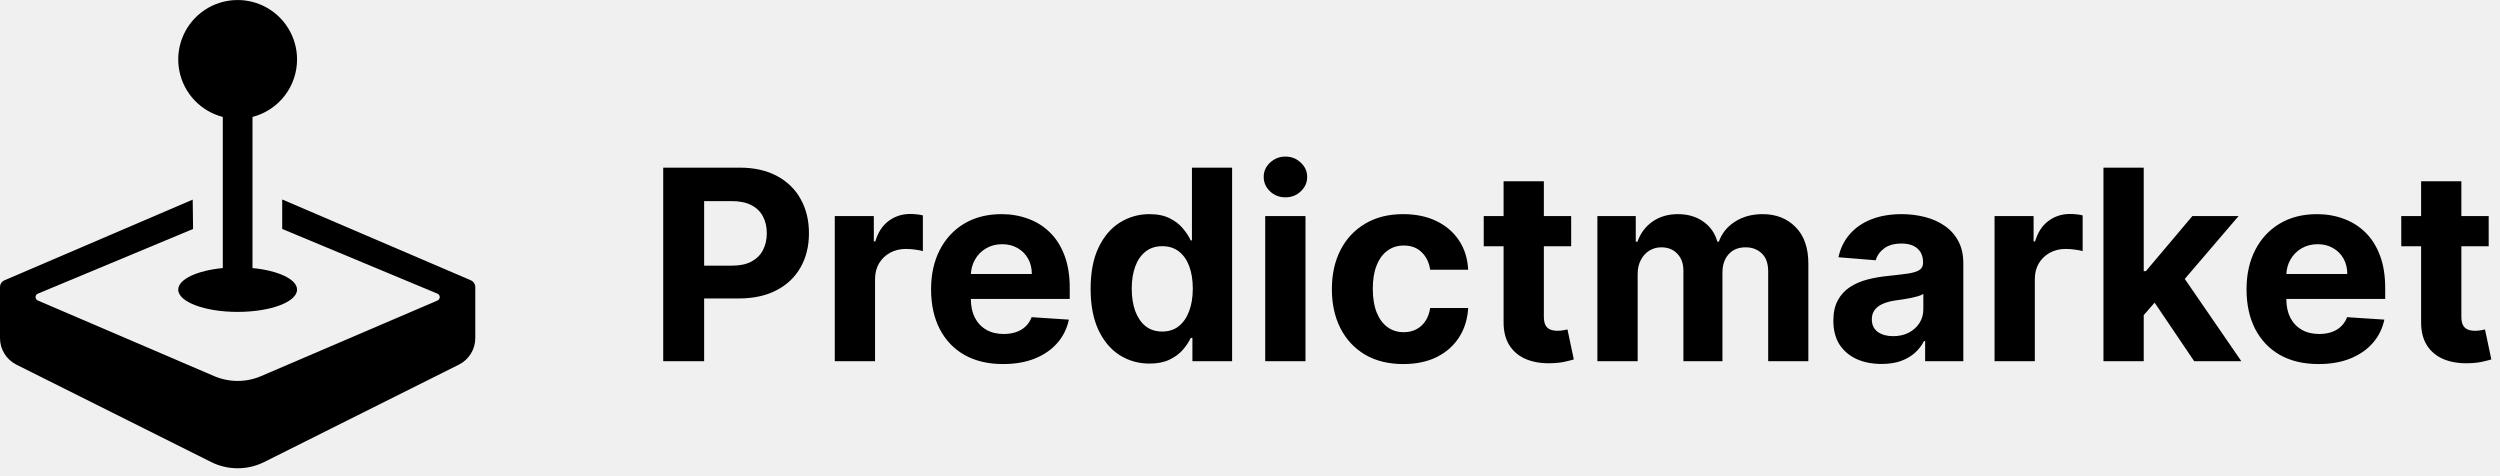
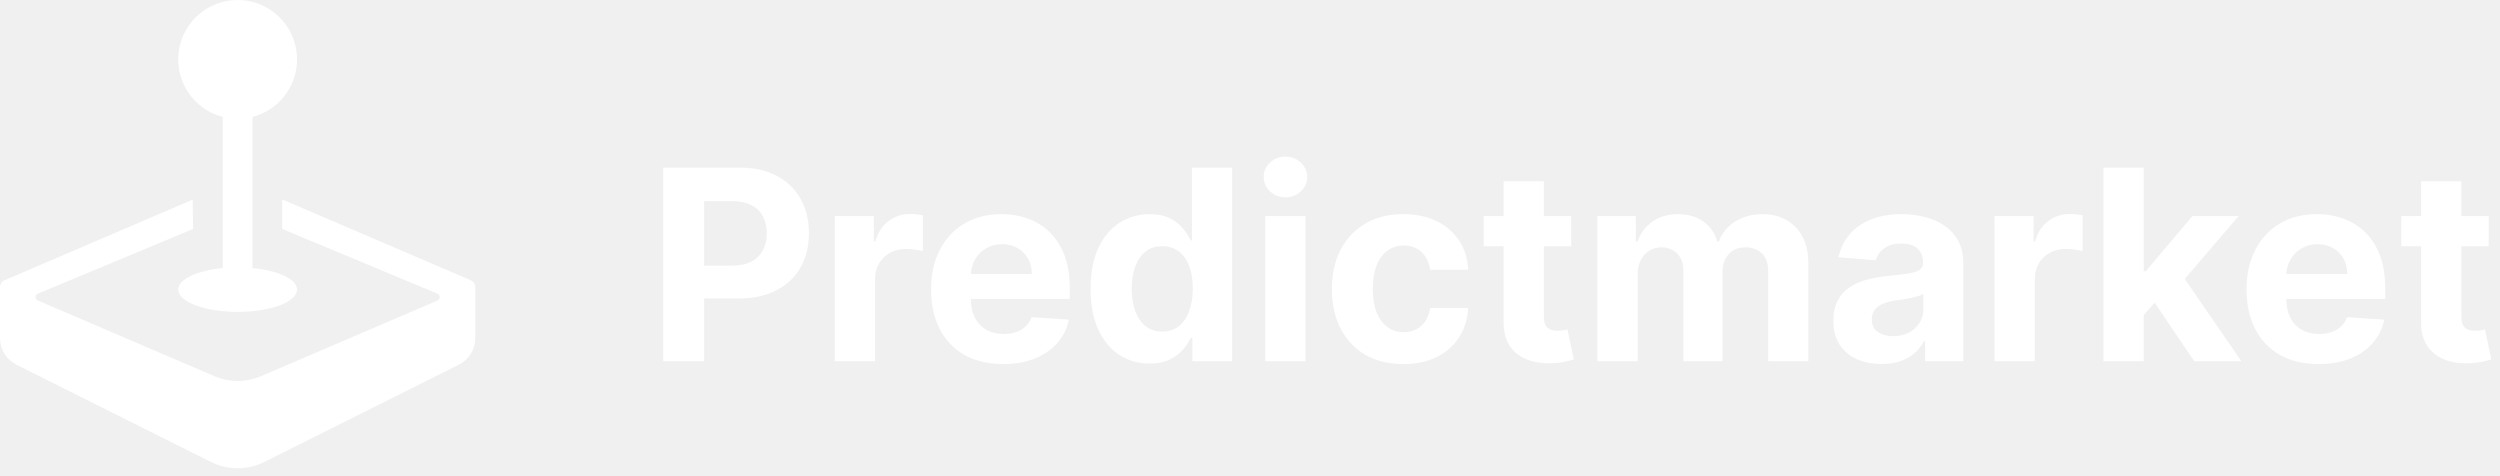
<svg xmlns="http://www.w3.org/2000/svg" width="263" height="50" viewBox="0 0 263 50" fill="none">
  <g clip-path="url(#clip0_0_1)">
-     <path d="M31.25 6.25C31.25 7.636 30.79 8.983 29.942 10.078C29.093 11.174 27.904 11.957 26.562 12.303V28.2C29.259 28.459 31.25 29.378 31.25 30.469C31.25 31.762 28.453 32.812 25 32.812C21.547 32.812 18.75 31.762 18.75 30.469C18.75 29.375 20.741 28.459 23.438 28.2V12.303C22.306 12.011 21.279 11.407 20.473 10.56C19.667 9.714 19.115 8.658 18.879 7.513C18.643 6.368 18.733 5.18 19.138 4.084C19.543 2.988 20.248 2.027 21.172 1.311C22.096 0.595 23.202 0.153 24.365 0.034C25.528 -0.085 26.701 0.125 27.75 0.639C28.8 1.154 29.684 1.952 30.303 2.944C30.922 3.936 31.25 5.081 31.25 6.25Z" fill="black" />
-     <path d="M4.72812e-10 30.203V35.569C0 36.149 0.162 36.718 0.467 37.211C0.773 37.704 1.209 38.103 1.728 38.362L22.206 48.603C23.074 49.037 24.03 49.262 25 49.262C25.97 49.262 26.926 49.037 27.794 48.603L48.272 38.362C48.791 38.103 49.227 37.704 49.533 37.211C49.838 36.718 50 36.149 50 35.569V30.203C50 29.891 49.812 29.609 49.525 29.484L29.688 20.984V24.087L46.022 30.894C46.093 30.924 46.153 30.973 46.195 31.037C46.238 31.101 46.261 31.175 46.261 31.252C46.261 31.329 46.239 31.404 46.197 31.468C46.155 31.532 46.095 31.582 46.025 31.613L27.462 39.569C26.684 39.902 25.847 40.074 25 40.074C24.153 40.074 23.316 39.902 22.538 39.569L3.975 31.613C3.905 31.582 3.845 31.532 3.803 31.468C3.761 31.404 3.739 31.329 3.739 31.252C3.739 31.175 3.762 31.101 3.805 31.037C3.847 30.973 3.908 30.924 3.978 30.894L20.312 24.087L20.272 21L0.475 29.484C0.334 29.544 0.214 29.645 0.129 29.772C0.045 29.9 -5.32748e-06 30.05 4.72812e-10 30.203Z" fill="black" />
+     <path d="M31.25 6.25C31.25 7.636 30.79 8.983 29.942 10.078C29.093 11.174 27.904 11.957 26.562 12.303V28.2C29.259 28.459 31.25 29.378 31.25 30.469C31.25 31.762 28.453 32.812 25 32.812C21.547 32.812 18.75 31.762 18.75 30.469C18.75 29.375 20.741 28.459 23.438 28.2V12.303C22.306 12.011 21.279 11.407 20.473 10.56C19.667 9.714 19.115 8.658 18.879 7.513C18.643 6.368 18.733 5.18 19.138 4.084C19.543 2.988 20.248 2.027 21.172 1.311C22.096 0.595 23.202 0.153 24.365 0.034C25.528 -0.085 26.701 0.125 27.75 0.639C28.8 1.154 29.684 1.952 30.303 2.944C30.922 3.936 31.25 5.081 31.25 6.25Z" fill="white" />
+     <path d="M4.72812e-10 30.203V35.569C0 36.149 0.162 36.718 0.467 37.211C0.773 37.704 1.209 38.103 1.728 38.362L22.206 48.603C23.074 49.037 24.03 49.262 25 49.262C25.97 49.262 26.926 49.037 27.794 48.603L48.272 38.362C48.791 38.103 49.227 37.704 49.533 37.211C49.838 36.718 50 36.149 50 35.569V30.203C50 29.891 49.812 29.609 49.525 29.484L29.688 20.984V24.087L46.022 30.894C46.093 30.924 46.153 30.973 46.195 31.037C46.238 31.101 46.261 31.175 46.261 31.252C46.261 31.329 46.239 31.404 46.197 31.468C46.155 31.532 46.095 31.582 46.025 31.613L27.462 39.569C26.684 39.902 25.847 40.074 25 40.074C24.153 40.074 23.316 39.902 22.538 39.569L3.975 31.613C3.905 31.582 3.845 31.532 3.803 31.468C3.761 31.404 3.739 31.329 3.739 31.252C3.739 31.175 3.762 31.101 3.805 31.037C3.847 30.973 3.908 30.924 3.978 30.894L20.312 24.087L20.272 21L0.475 29.484C0.334 29.544 0.214 29.645 0.129 29.772C0.045 29.9 -5.32748e-06 30.05 4.72812e-10 30.203Z" fill="white" />
  </g>
-   <path d="M69.77 38V17.636H77.804C79.349 17.636 80.664 17.931 81.751 18.521C82.838 19.105 83.667 19.917 84.237 20.957C84.814 21.991 85.102 23.185 85.102 24.537C85.102 25.889 84.811 27.082 84.227 28.116C83.644 29.151 82.799 29.956 81.692 30.533C80.591 31.109 79.259 31.398 77.695 31.398H72.574V27.947H76.999C77.827 27.947 78.51 27.805 79.047 27.52C79.59 27.228 79.995 26.827 80.26 26.317C80.532 25.8 80.668 25.206 80.668 24.537C80.668 23.861 80.532 23.271 80.26 22.767C79.995 22.257 79.59 21.862 79.047 21.584C78.503 21.299 77.814 21.156 76.979 21.156H74.075V38H69.77ZM87.819 38V22.727H91.926V25.392H92.085C92.363 24.444 92.831 23.728 93.487 23.244C94.143 22.754 94.899 22.509 95.754 22.509C95.966 22.509 96.195 22.522 96.44 22.548C96.685 22.575 96.901 22.611 97.086 22.658V26.416C96.887 26.357 96.612 26.303 96.261 26.257C95.91 26.211 95.588 26.188 95.296 26.188C94.673 26.188 94.117 26.323 93.626 26.595C93.142 26.86 92.758 27.232 92.473 27.709C92.194 28.186 92.055 28.736 92.055 29.359V38H87.819ZM105.526 38.298C103.955 38.298 102.602 37.98 101.469 37.344C100.342 36.701 99.474 35.793 98.864 34.619C98.254 33.439 97.949 32.044 97.949 30.433C97.949 28.862 98.254 27.483 98.864 26.297C99.474 25.11 100.332 24.186 101.439 23.523C102.553 22.86 103.858 22.528 105.357 22.528C106.364 22.528 107.302 22.691 108.17 23.016C109.045 23.334 109.808 23.814 110.457 24.457C111.114 25.1 111.624 25.909 111.989 26.884C112.353 27.851 112.536 28.985 112.536 30.284V31.447H99.639V28.822H108.548C108.548 28.213 108.416 27.672 108.151 27.202C107.885 26.731 107.518 26.363 107.047 26.098C106.583 25.826 106.043 25.69 105.426 25.69C104.783 25.69 104.213 25.84 103.716 26.138C103.225 26.43 102.841 26.824 102.562 27.321C102.284 27.812 102.142 28.358 102.135 28.962V31.457C102.135 32.213 102.274 32.866 102.553 33.416C102.838 33.966 103.239 34.391 103.756 34.689C104.273 34.987 104.886 35.136 105.595 35.136C106.066 35.136 106.497 35.07 106.888 34.938C107.279 34.805 107.614 34.606 107.892 34.341C108.17 34.076 108.383 33.751 108.528 33.367L112.446 33.625C112.247 34.566 111.839 35.388 111.223 36.091C110.613 36.787 109.824 37.331 108.857 37.722C107.895 38.106 106.785 38.298 105.526 38.298ZM120.928 38.249C119.768 38.249 118.717 37.95 117.776 37.354C116.841 36.751 116.098 35.865 115.548 34.699C115.005 33.526 114.733 32.087 114.733 30.384C114.733 28.634 115.015 27.178 115.578 26.018C116.142 24.852 116.891 23.98 117.825 23.403C118.767 22.82 119.797 22.528 120.918 22.528C121.773 22.528 122.485 22.674 123.055 22.966C123.632 23.251 124.096 23.609 124.447 24.04C124.805 24.464 125.077 24.882 125.263 25.293H125.392V17.636H129.618V38H125.442V35.554H125.263C125.064 35.978 124.782 36.399 124.418 36.817C124.06 37.228 123.592 37.569 123.016 37.841C122.446 38.113 121.75 38.249 120.928 38.249ZM122.27 34.878C122.953 34.878 123.529 34.692 124 34.321C124.477 33.943 124.842 33.416 125.094 32.74C125.352 32.064 125.482 31.272 125.482 30.364C125.482 29.456 125.356 28.667 125.104 27.997C124.852 27.328 124.487 26.811 124.01 26.446C123.533 26.081 122.953 25.899 122.27 25.899C121.574 25.899 120.987 26.088 120.51 26.466C120.033 26.844 119.671 27.367 119.426 28.037C119.181 28.706 119.058 29.482 119.058 30.364C119.058 31.252 119.181 32.037 119.426 32.72C119.678 33.396 120.039 33.927 120.51 34.311C120.987 34.689 121.574 34.878 122.27 34.878ZM133.1 38V22.727H137.336V38H133.1ZM135.228 20.759C134.599 20.759 134.058 20.55 133.608 20.132C133.163 19.708 132.941 19.201 132.941 18.611C132.941 18.027 133.163 17.527 133.608 17.109C134.058 16.685 134.599 16.473 135.228 16.473C135.858 16.473 136.395 16.685 136.839 17.109C137.29 17.527 137.515 18.027 137.515 18.611C137.515 19.201 137.29 19.708 136.839 20.132C136.395 20.55 135.858 20.759 135.228 20.759ZM147.63 38.298C146.066 38.298 144.72 37.967 143.593 37.304C142.473 36.635 141.611 35.706 141.008 34.52C140.411 33.333 140.113 31.968 140.113 30.423C140.113 28.859 140.415 27.487 141.018 26.307C141.628 25.12 142.493 24.195 143.613 23.533C144.733 22.863 146.066 22.528 147.61 22.528C148.942 22.528 150.109 22.77 151.11 23.254C152.111 23.738 152.903 24.418 153.487 25.293C154.07 26.168 154.391 27.195 154.451 28.375H150.454C150.341 27.613 150.043 27 149.559 26.535C149.082 26.065 148.455 25.829 147.68 25.829C147.023 25.829 146.45 26.009 145.96 26.366C145.476 26.718 145.098 27.232 144.826 27.908C144.554 28.584 144.418 29.402 144.418 30.364C144.418 31.338 144.551 32.167 144.816 32.849C145.088 33.532 145.469 34.053 145.96 34.41C146.45 34.769 147.023 34.947 147.68 34.947C148.164 34.947 148.598 34.848 148.982 34.649C149.373 34.45 149.695 34.162 149.947 33.784C150.205 33.4 150.374 32.939 150.454 32.402H154.451C154.385 33.569 154.067 34.596 153.496 35.484C152.933 36.366 152.154 37.055 151.16 37.553C150.165 38.05 148.989 38.298 147.63 38.298ZM165.287 22.727V25.909H156.089V22.727H165.287ZM158.177 19.068H162.413V33.307C162.413 33.698 162.473 34.003 162.592 34.222C162.711 34.434 162.877 34.583 163.089 34.669C163.308 34.755 163.56 34.798 163.845 34.798C164.044 34.798 164.243 34.782 164.441 34.749C164.64 34.709 164.793 34.679 164.899 34.659L165.565 37.811C165.353 37.877 165.055 37.954 164.67 38.04C164.286 38.133 163.818 38.189 163.268 38.209C162.247 38.249 161.352 38.113 160.583 37.801C159.821 37.49 159.228 37.006 158.804 36.349C158.379 35.693 158.171 34.865 158.177 33.864V19.068ZM168.046 38V22.727H172.083V25.422H172.262C172.58 24.527 173.11 23.821 173.853 23.304C174.595 22.787 175.483 22.528 176.517 22.528C177.565 22.528 178.456 22.79 179.192 23.314C179.928 23.831 180.418 24.534 180.664 25.422H180.823C181.134 24.547 181.698 23.848 182.513 23.324C183.335 22.794 184.306 22.528 185.426 22.528C186.852 22.528 188.008 22.983 188.897 23.891C189.792 24.792 190.239 26.072 190.239 27.729V38H186.013V28.564C186.013 27.715 185.788 27.079 185.337 26.655C184.886 26.231 184.323 26.018 183.647 26.018C182.878 26.018 182.278 26.264 181.847 26.754C181.416 27.238 181.201 27.878 181.201 28.673V38H177.094V28.474C177.094 27.725 176.879 27.129 176.448 26.685C176.024 26.241 175.463 26.018 174.767 26.018C174.297 26.018 173.873 26.138 173.495 26.376C173.123 26.608 172.828 26.937 172.61 27.361C172.391 27.778 172.282 28.269 172.282 28.832V38H168.046ZM197.94 38.288C196.966 38.288 196.097 38.119 195.335 37.781C194.573 37.437 193.969 36.929 193.525 36.26C193.088 35.584 192.869 34.742 192.869 33.734C192.869 32.886 193.025 32.173 193.336 31.597C193.648 31.02 194.072 30.556 194.609 30.204C195.146 29.853 195.756 29.588 196.439 29.409C197.128 29.23 197.85 29.104 198.606 29.031C199.494 28.938 200.21 28.852 200.754 28.773C201.297 28.687 201.692 28.561 201.937 28.395C202.182 28.229 202.305 27.984 202.305 27.659V27.599C202.305 26.97 202.106 26.483 201.708 26.138C201.317 25.793 200.761 25.621 200.038 25.621C199.276 25.621 198.669 25.79 198.218 26.128C197.768 26.459 197.469 26.877 197.324 27.381L193.406 27.062C193.605 26.134 193.996 25.332 194.579 24.656C195.163 23.974 195.915 23.45 196.836 23.085C197.764 22.714 198.838 22.528 200.058 22.528C200.906 22.528 201.718 22.628 202.494 22.827C203.276 23.026 203.969 23.334 204.572 23.751C205.182 24.169 205.663 24.706 206.014 25.362C206.365 26.012 206.541 26.791 206.541 27.699V38H202.524V35.882H202.404C202.159 36.359 201.831 36.78 201.42 37.145C201.009 37.503 200.515 37.785 199.939 37.99C199.362 38.189 198.696 38.288 197.94 38.288ZM199.153 35.365C199.776 35.365 200.326 35.242 200.804 34.997C201.281 34.745 201.655 34.407 201.927 33.983C202.199 33.559 202.335 33.078 202.335 32.541V30.921C202.202 31.007 202.02 31.086 201.788 31.159C201.563 31.225 201.307 31.288 201.022 31.348C200.737 31.401 200.452 31.451 200.167 31.497C199.882 31.537 199.624 31.573 199.392 31.607C198.895 31.68 198.46 31.796 198.089 31.954C197.718 32.114 197.43 32.329 197.224 32.601C197.019 32.866 196.916 33.197 196.916 33.595C196.916 34.172 197.125 34.613 197.542 34.918C197.967 35.216 198.503 35.365 199.153 35.365ZM209.827 38V22.727H213.934V25.392H214.093C214.371 24.444 214.838 23.728 215.495 23.244C216.151 22.754 216.907 22.509 217.762 22.509C217.974 22.509 218.203 22.522 218.448 22.548C218.693 22.575 218.908 22.611 219.094 22.658V26.416C218.895 26.357 218.62 26.303 218.269 26.257C217.917 26.211 217.596 26.188 217.304 26.188C216.681 26.188 216.124 26.323 215.634 26.595C215.15 26.86 214.766 27.232 214.48 27.709C214.202 28.186 214.063 28.736 214.063 29.359V38H209.827ZM225.122 33.605L225.132 28.524H225.749L230.641 22.727H235.503L228.93 30.403H227.926L225.122 33.605ZM221.284 38V17.636H225.52V38H221.284ZM230.83 38L226.335 31.348L229.159 28.355L235.791 38H230.83ZM243.912 38.298C242.341 38.298 240.989 37.98 239.855 37.344C238.729 36.701 237.86 35.793 237.25 34.619C236.641 33.439 236.336 32.044 236.336 30.433C236.336 28.862 236.641 27.483 237.25 26.297C237.86 25.11 238.719 24.186 239.826 23.523C240.939 22.86 242.245 22.528 243.743 22.528C244.751 22.528 245.689 22.691 246.557 23.016C247.432 23.334 248.194 23.814 248.844 24.457C249.5 25.1 250.011 25.909 250.375 26.884C250.74 27.851 250.922 28.985 250.922 30.284V31.447H238.026V28.822H246.935C246.935 28.213 246.802 27.672 246.537 27.202C246.272 26.731 245.904 26.363 245.434 26.098C244.97 25.826 244.429 25.69 243.813 25.69C243.17 25.69 242.6 25.84 242.103 26.138C241.612 26.43 241.228 26.824 240.949 27.321C240.671 27.812 240.528 28.358 240.522 28.962V31.457C240.522 32.213 240.661 32.866 240.939 33.416C241.224 33.966 241.625 34.391 242.142 34.689C242.659 34.987 243.273 35.136 243.982 35.136C244.453 35.136 244.883 35.07 245.275 34.938C245.666 34.805 246 34.606 246.279 34.341C246.557 34.076 246.769 33.751 246.915 33.367L250.833 33.625C250.634 34.566 250.226 35.388 249.61 36.091C249 36.787 248.211 37.331 247.243 37.722C246.282 38.106 245.172 38.298 243.912 38.298ZM261.81 22.727V25.909H252.613V22.727H261.81ZM254.701 19.068H258.936V33.307C258.936 33.698 258.996 34.003 259.115 34.222C259.235 34.434 259.4 34.583 259.613 34.669C259.831 34.755 260.083 34.798 260.368 34.798C260.567 34.798 260.766 34.782 260.965 34.749C261.164 34.709 261.316 34.679 261.422 34.659L262.088 37.811C261.876 37.877 261.578 37.954 261.194 38.04C260.809 38.133 260.342 38.189 259.792 38.209C258.771 38.249 257.876 38.113 257.107 37.801C256.345 37.49 255.751 37.006 255.327 36.349C254.903 35.693 254.694 34.865 254.701 33.864V19.068Z" fill="black" />
+   <path d="M69.77 38V17.636H77.804C79.349 17.636 80.664 17.931 81.751 18.521C82.838 19.105 83.667 19.917 84.237 20.957C84.814 21.991 85.102 23.185 85.102 24.537C85.102 25.889 84.811 27.082 84.227 28.116C83.644 29.151 82.799 29.956 81.692 30.533C80.591 31.109 79.259 31.398 77.695 31.398H72.574V27.947H76.999C77.827 27.947 78.51 27.805 79.047 27.52C79.59 27.228 79.995 26.827 80.26 26.317C80.532 25.8 80.668 25.206 80.668 24.537C80.668 23.861 80.532 23.271 80.26 22.767C79.995 22.257 79.59 21.862 79.047 21.584C78.503 21.299 77.814 21.156 76.979 21.156H74.075V38H69.77ZM87.819 38V22.727H91.926V25.392H92.085C92.363 24.444 92.831 23.728 93.487 23.244C94.143 22.754 94.899 22.509 95.754 22.509C95.966 22.509 96.195 22.522 96.44 22.548C96.685 22.575 96.901 22.611 97.086 22.658V26.416C96.887 26.357 96.612 26.303 96.261 26.257C95.91 26.211 95.588 26.188 95.296 26.188C94.673 26.188 94.117 26.323 93.626 26.595C93.142 26.86 92.758 27.232 92.473 27.709C92.194 28.186 92.055 28.736 92.055 29.359V38H87.819ZM105.526 38.298C103.955 38.298 102.602 37.98 101.469 37.344C100.342 36.701 99.474 35.793 98.864 34.619C98.254 33.439 97.949 32.044 97.949 30.433C97.949 28.862 98.254 27.483 98.864 26.297C99.474 25.11 100.332 24.186 101.439 23.523C102.553 22.86 103.858 22.528 105.357 22.528C106.364 22.528 107.302 22.691 108.17 23.016C109.045 23.334 109.808 23.814 110.457 24.457C111.114 25.1 111.624 25.909 111.989 26.884C112.353 27.851 112.536 28.985 112.536 30.284V31.447H99.639V28.822H108.548C108.548 28.213 108.416 27.672 108.151 27.202C107.885 26.731 107.518 26.363 107.047 26.098C106.583 25.826 106.043 25.69 105.426 25.69C104.783 25.69 104.213 25.84 103.716 26.138C103.225 26.43 102.841 26.824 102.562 27.321C102.284 27.812 102.142 28.358 102.135 28.962V31.457C102.135 32.213 102.274 32.866 102.553 33.416C102.838 33.966 103.239 34.391 103.756 34.689C104.273 34.987 104.886 35.136 105.595 35.136C106.066 35.136 106.497 35.07 106.888 34.938C107.279 34.805 107.614 34.606 107.892 34.341C108.17 34.076 108.383 33.751 108.528 33.367L112.446 33.625C112.247 34.566 111.839 35.388 111.223 36.091C110.613 36.787 109.824 37.331 108.857 37.722C107.895 38.106 106.785 38.298 105.526 38.298ZM120.928 38.249C119.768 38.249 118.717 37.95 117.776 37.354C116.841 36.751 116.098 35.865 115.548 34.699C115.005 33.526 114.733 32.087 114.733 30.384C114.733 28.634 115.015 27.178 115.578 26.018C116.142 24.852 116.891 23.98 117.825 23.403C118.767 22.82 119.797 22.528 120.918 22.528C121.773 22.528 122.485 22.674 123.055 22.966C123.632 23.251 124.096 23.609 124.447 24.04C124.805 24.464 125.077 24.882 125.263 25.293H125.392V17.636H129.618V38H125.442V35.554H125.263C125.064 35.978 124.782 36.399 124.418 36.817C124.06 37.228 123.592 37.569 123.016 37.841C122.446 38.113 121.75 38.249 120.928 38.249ZM122.27 34.878C122.953 34.878 123.529 34.692 124 34.321C124.477 33.943 124.842 33.416 125.094 32.74C125.352 32.064 125.482 31.272 125.482 30.364C125.482 29.456 125.356 28.667 125.104 27.997C124.852 27.328 124.487 26.811 124.01 26.446C123.533 26.081 122.953 25.899 122.27 25.899C121.574 25.899 120.987 26.088 120.51 26.466C120.033 26.844 119.671 27.367 119.426 28.037C119.181 28.706 119.058 29.482 119.058 30.364C119.058 31.252 119.181 32.037 119.426 32.72C119.678 33.396 120.039 33.927 120.51 34.311C120.987 34.689 121.574 34.878 122.27 34.878ZM133.1 38V22.727H137.336V38H133.1ZM135.228 20.759C134.599 20.759 134.058 20.55 133.608 20.132C133.163 19.708 132.941 19.201 132.941 18.611C132.941 18.027 133.163 17.527 133.608 17.109C134.058 16.685 134.599 16.473 135.228 16.473C135.858 16.473 136.395 16.685 136.839 17.109C137.29 17.527 137.515 18.027 137.515 18.611C137.515 19.201 137.29 19.708 136.839 20.132C136.395 20.55 135.858 20.759 135.228 20.759ZM147.63 38.298C146.066 38.298 144.72 37.967 143.593 37.304C142.473 36.635 141.611 35.706 141.008 34.52C140.411 33.333 140.113 31.968 140.113 30.423C140.113 28.859 140.415 27.487 141.018 26.307C141.628 25.12 142.493 24.195 143.613 23.533C144.733 22.863 146.066 22.528 147.61 22.528C148.942 22.528 150.109 22.77 151.11 23.254C152.111 23.738 152.903 24.418 153.487 25.293C154.07 26.168 154.391 27.195 154.451 28.375H150.454C150.341 27.613 150.043 27 149.559 26.535C149.082 26.065 148.455 25.829 147.68 25.829C147.023 25.829 146.45 26.009 145.96 26.366C145.476 26.718 145.098 27.232 144.826 27.908C144.554 28.584 144.418 29.402 144.418 30.364C144.418 31.338 144.551 32.167 144.816 32.849C145.088 33.532 145.469 34.053 145.96 34.41C146.45 34.769 147.023 34.947 147.68 34.947C148.164 34.947 148.598 34.848 148.982 34.649C149.373 34.45 149.695 34.162 149.947 33.784C150.205 33.4 150.374 32.939 150.454 32.402H154.451C154.385 33.569 154.067 34.596 153.496 35.484C152.933 36.366 152.154 37.055 151.16 37.553C150.165 38.05 148.989 38.298 147.63 38.298ZM165.287 22.727V25.909H156.089V22.727H165.287ZM158.177 19.068H162.413V33.307C162.413 33.698 162.473 34.003 162.592 34.222C162.711 34.434 162.877 34.583 163.089 34.669C163.308 34.755 163.56 34.798 163.845 34.798C164.044 34.798 164.243 34.782 164.441 34.749C164.64 34.709 164.793 34.679 164.899 34.659L165.565 37.811C165.353 37.877 165.055 37.954 164.67 38.04C164.286 38.133 163.818 38.189 163.268 38.209C162.247 38.249 161.352 38.113 160.583 37.801C159.821 37.49 159.228 37.006 158.804 36.349C158.379 35.693 158.171 34.865 158.177 33.864V19.068ZM168.046 38V22.727H172.083V25.422H172.262C172.58 24.527 173.11 23.821 173.853 23.304C174.595 22.787 175.483 22.528 176.517 22.528C177.565 22.528 178.456 22.79 179.192 23.314C179.928 23.831 180.418 24.534 180.664 25.422H180.823C181.134 24.547 181.698 23.848 182.513 23.324C183.335 22.794 184.306 22.528 185.426 22.528C186.852 22.528 188.008 22.983 188.897 23.891C189.792 24.792 190.239 26.072 190.239 27.729V38H186.013V28.564C186.013 27.715 185.788 27.079 185.337 26.655C184.886 26.231 184.323 26.018 183.647 26.018C182.878 26.018 182.278 26.264 181.847 26.754C181.416 27.238 181.201 27.878 181.201 28.673V38H177.094V28.474C177.094 27.725 176.879 27.129 176.448 26.685C176.024 26.241 175.463 26.018 174.767 26.018C174.297 26.018 173.873 26.138 173.495 26.376C173.123 26.608 172.828 26.937 172.61 27.361C172.391 27.778 172.282 28.269 172.282 28.832V38H168.046ZM197.94 38.288C196.966 38.288 196.097 38.119 195.335 37.781C194.573 37.437 193.969 36.929 193.525 36.26C193.088 35.584 192.869 34.742 192.869 33.734C192.869 32.886 193.025 32.173 193.336 31.597C193.648 31.02 194.072 30.556 194.609 30.204C195.146 29.853 195.756 29.588 196.439 29.409C197.128 29.23 197.85 29.104 198.606 29.031C199.494 28.938 200.21 28.852 200.754 28.773C201.297 28.687 201.692 28.561 201.937 28.395C202.182 28.229 202.305 27.984 202.305 27.659V27.599C202.305 26.97 202.106 26.483 201.708 26.138C201.317 25.793 200.761 25.621 200.038 25.621C199.276 25.621 198.669 25.79 198.218 26.128C197.768 26.459 197.469 26.877 197.324 27.381L193.406 27.062C193.605 26.134 193.996 25.332 194.579 24.656C195.163 23.974 195.915 23.45 196.836 23.085C197.764 22.714 198.838 22.528 200.058 22.528C200.906 22.528 201.718 22.628 202.494 22.827C203.276 23.026 203.969 23.334 204.572 23.751C205.182 24.169 205.663 24.706 206.014 25.362C206.365 26.012 206.541 26.791 206.541 27.699V38H202.524V35.882H202.404C202.159 36.359 201.831 36.78 201.42 37.145C201.009 37.503 200.515 37.785 199.939 37.99C199.362 38.189 198.696 38.288 197.94 38.288ZM199.153 35.365C199.776 35.365 200.326 35.242 200.804 34.997C201.281 34.745 201.655 34.407 201.927 33.983C202.199 33.559 202.335 33.078 202.335 32.541V30.921C202.202 31.007 202.02 31.086 201.788 31.159C201.563 31.225 201.307 31.288 201.022 31.348C200.737 31.401 200.452 31.451 200.167 31.497C199.882 31.537 199.624 31.573 199.392 31.607C198.895 31.68 198.46 31.796 198.089 31.954C197.718 32.114 197.43 32.329 197.224 32.601C197.019 32.866 196.916 33.197 196.916 33.595C196.916 34.172 197.125 34.613 197.542 34.918C197.967 35.216 198.503 35.365 199.153 35.365ZM209.827 38V22.727H213.934V25.392H214.093C214.371 24.444 214.838 23.728 215.495 23.244C216.151 22.754 216.907 22.509 217.762 22.509C217.974 22.509 218.203 22.522 218.448 22.548C218.693 22.575 218.908 22.611 219.094 22.658V26.416C218.895 26.357 218.62 26.303 218.269 26.257C217.917 26.211 217.596 26.188 217.304 26.188C216.681 26.188 216.124 26.323 215.634 26.595C215.15 26.86 214.766 27.232 214.48 27.709C214.202 28.186 214.063 28.736 214.063 29.359V38H209.827ZM225.122 33.605L225.132 28.524H225.749L230.641 22.727H235.503L228.93 30.403H227.926L225.122 33.605ZM221.284 38V17.636H225.52V38H221.284ZM230.83 38L226.335 31.348L229.159 28.355L235.791 38H230.83ZM243.912 38.298C242.341 38.298 240.989 37.98 239.855 37.344C238.729 36.701 237.86 35.793 237.25 34.619C236.641 33.439 236.336 32.044 236.336 30.433C236.336 28.862 236.641 27.483 237.25 26.297C237.86 25.11 238.719 24.186 239.826 23.523C240.939 22.86 242.245 22.528 243.743 22.528C244.751 22.528 245.689 22.691 246.557 23.016C247.432 23.334 248.194 23.814 248.844 24.457C249.5 25.1 250.011 25.909 250.375 26.884C250.74 27.851 250.922 28.985 250.922 30.284V31.447H238.026V28.822H246.935C246.935 28.213 246.802 27.672 246.537 27.202C246.272 26.731 245.904 26.363 245.434 26.098C244.97 25.826 244.429 25.69 243.813 25.69C243.17 25.69 242.6 25.84 242.103 26.138C241.612 26.43 241.228 26.824 240.949 27.321C240.671 27.812 240.528 28.358 240.522 28.962V31.457C240.522 32.213 240.661 32.866 240.939 33.416C241.224 33.966 241.625 34.391 242.142 34.689C242.659 34.987 243.273 35.136 243.982 35.136C244.453 35.136 244.883 35.07 245.275 34.938C245.666 34.805 246 34.606 246.279 34.341C246.557 34.076 246.769 33.751 246.915 33.367L250.833 33.625C250.634 34.566 250.226 35.388 249.61 36.091C249 36.787 248.211 37.331 247.243 37.722C246.282 38.106 245.172 38.298 243.912 38.298ZM261.81 22.727V25.909H252.613V22.727H261.81ZM254.701 19.068H258.936V33.307C258.936 33.698 258.996 34.003 259.115 34.222C259.235 34.434 259.4 34.583 259.613 34.669C259.831 34.755 260.083 34.798 260.368 34.798C260.567 34.798 260.766 34.782 260.965 34.749C261.164 34.709 261.316 34.679 261.422 34.659L262.088 37.811C261.876 37.877 261.578 37.954 261.194 38.04C260.809 38.133 260.342 38.189 259.792 38.209C258.771 38.249 257.876 38.113 257.107 37.801C256.345 37.49 255.751 37.006 255.327 36.349C254.903 35.693 254.694 34.865 254.701 33.864V19.068Z" fill="white" />
  <defs>
    <clipPath id="clip0_0_1">
      <rect width="50" height="50" fill="white" />
    </clipPath>
  </defs>
</svg>
